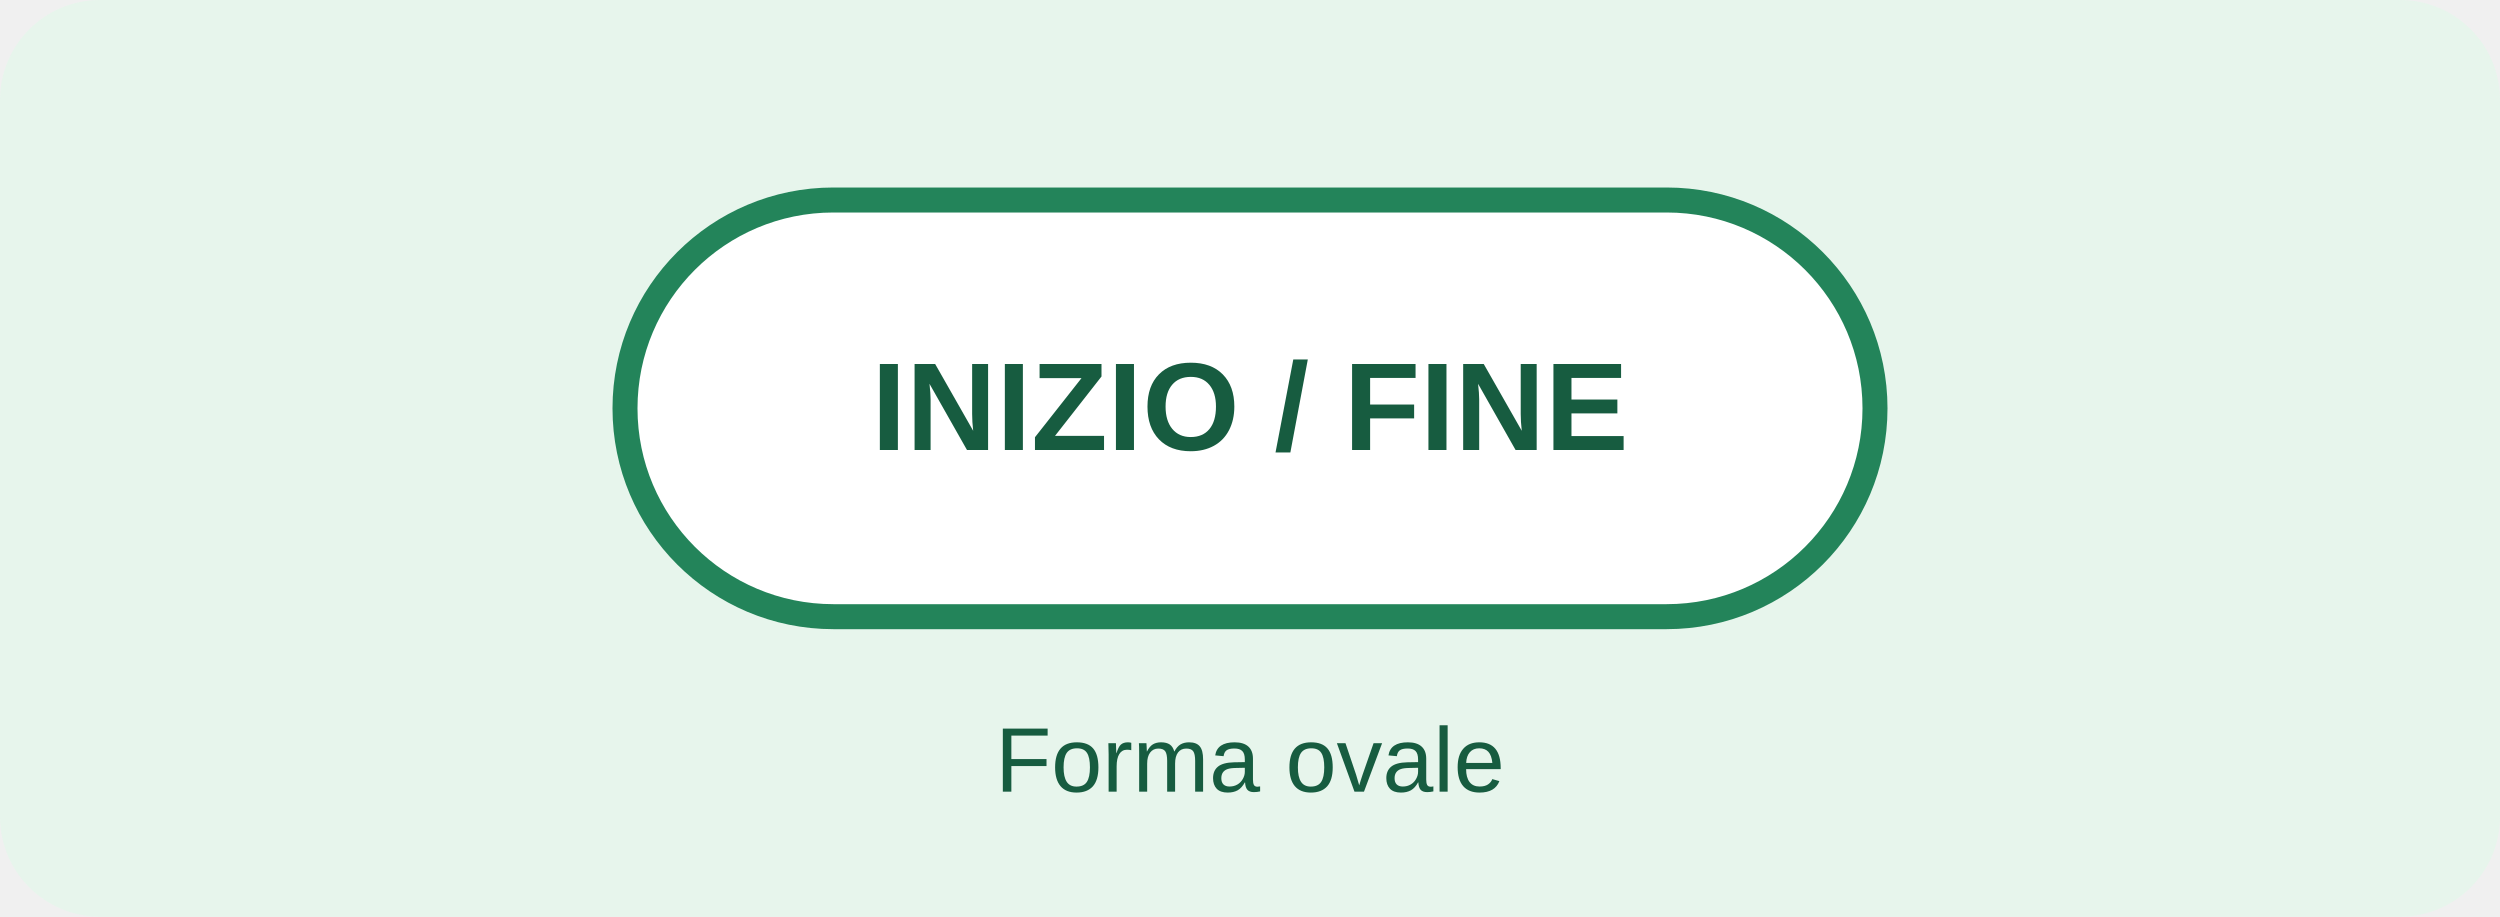
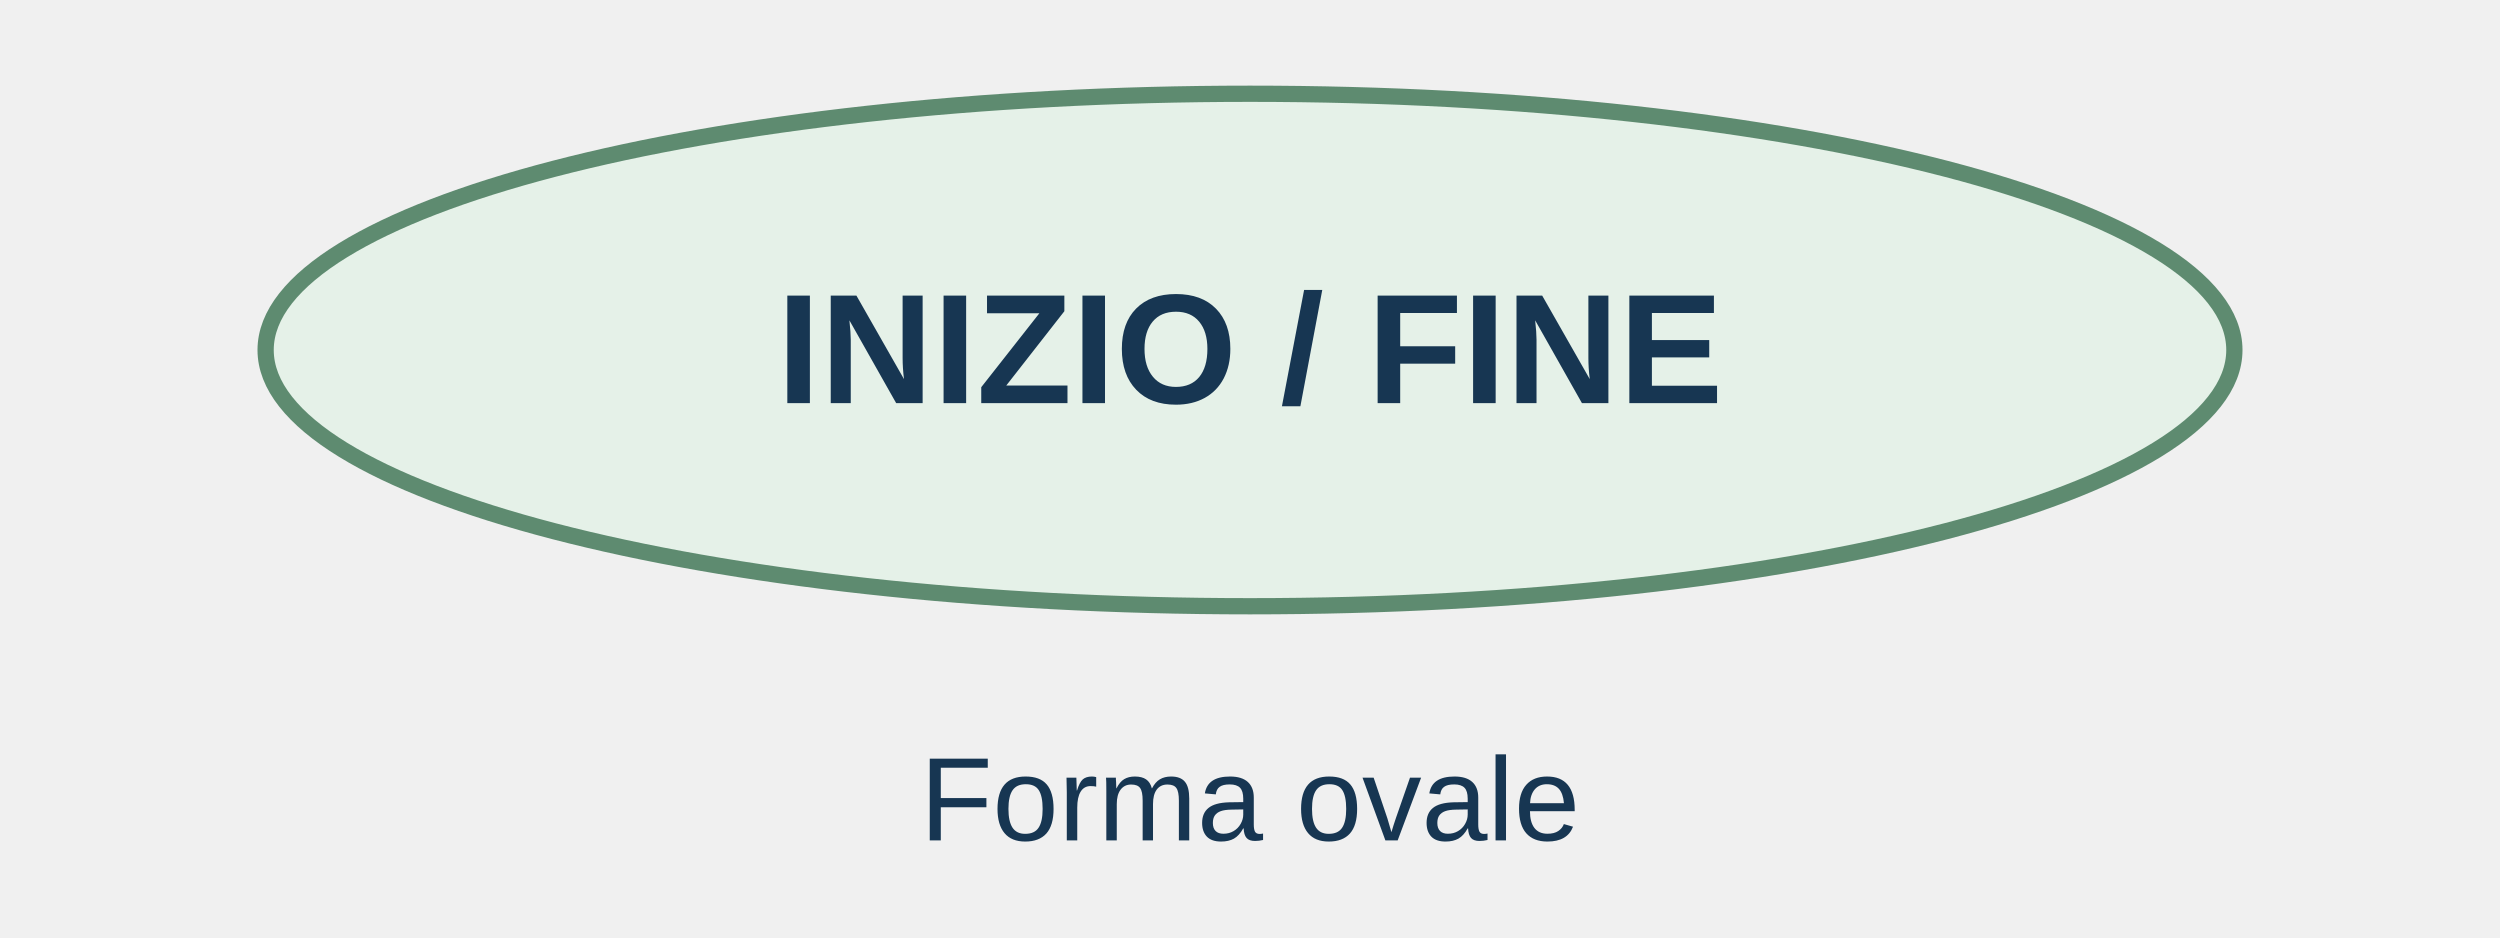
- <svg xmlns="http://www.w3.org/2000/svg" width="600" height="220" viewBox="0 0 600 220">
-   <rect width="600" height="220" rx="24" fill="#E7F5EC" />
-   <rect x="150" y="48" width="300" height="100" rx="50" fill="#FFFFFF" stroke="#23845A" stroke-width="6" />
-   <text x="300" y="108" font-family="Arial,sans-serif" font-size="30" font-weight="700" text-anchor="middle" fill="#175C40">INIZIO / FINE</text>
-   <text x="300" y="190" font-family="Arial,sans-serif" font-size="22" text-anchor="middle" fill="#175C40">Forma ovale</text>
+ <svg xmlns="http://www.w3.org/2000/svg" width="400" height="150" viewBox="0 0 400 150">
+   <g>
+     <ellipse cx="200" cy="56" rx="157.5" ry="41.0" fill="#e5f1e8" stroke="#5e8b70" stroke-width="2.6" />
+     <text x="200" y="64.5" text-anchor="middle" font-family="Arial, Liberation Sans, sans-serif" font-size="25" font-weight="700" fill="#173652">INIZIO / FINE</text>
+   </g>
+   <text x="200" y="134.46" text-anchor="middle" font-family="Arial, Liberation Sans, sans-serif" font-size="19" font-weight="400" fill="#173652">Forma ovale</text>
</svg>
